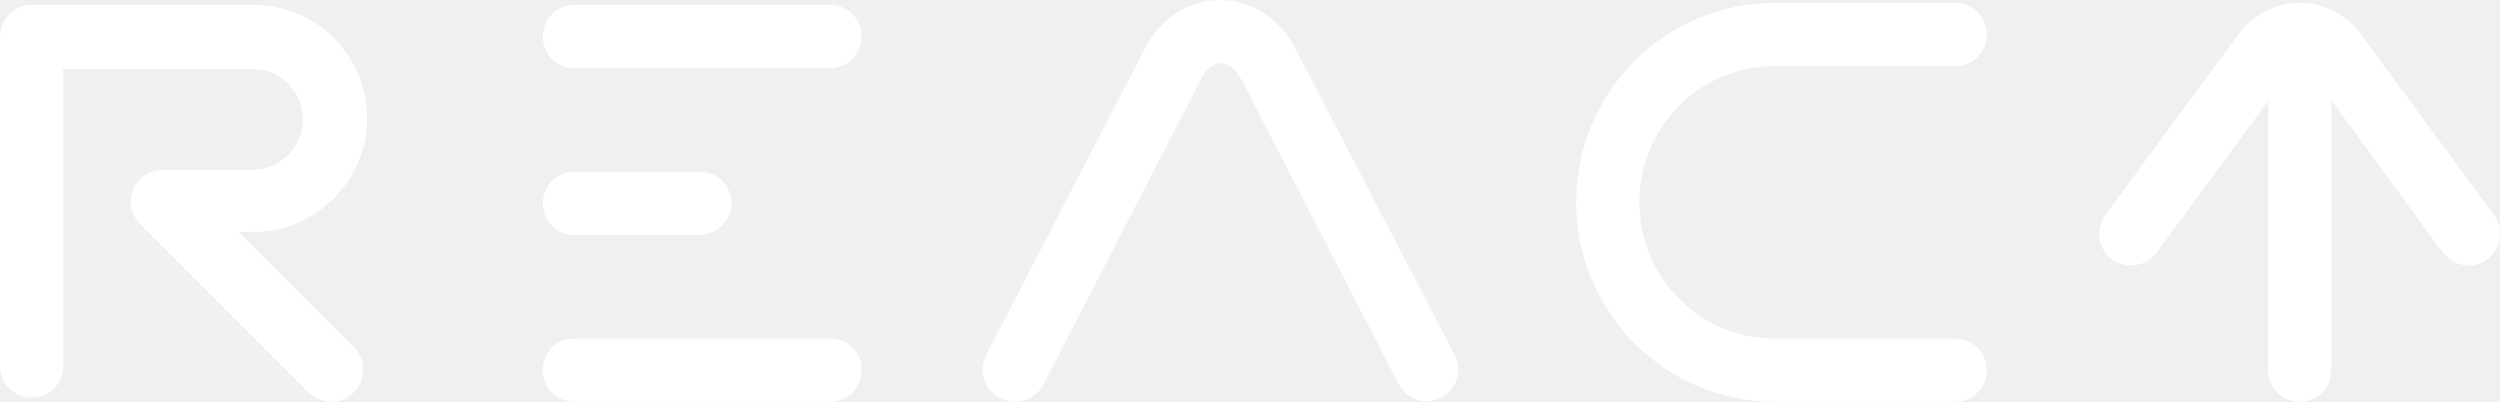
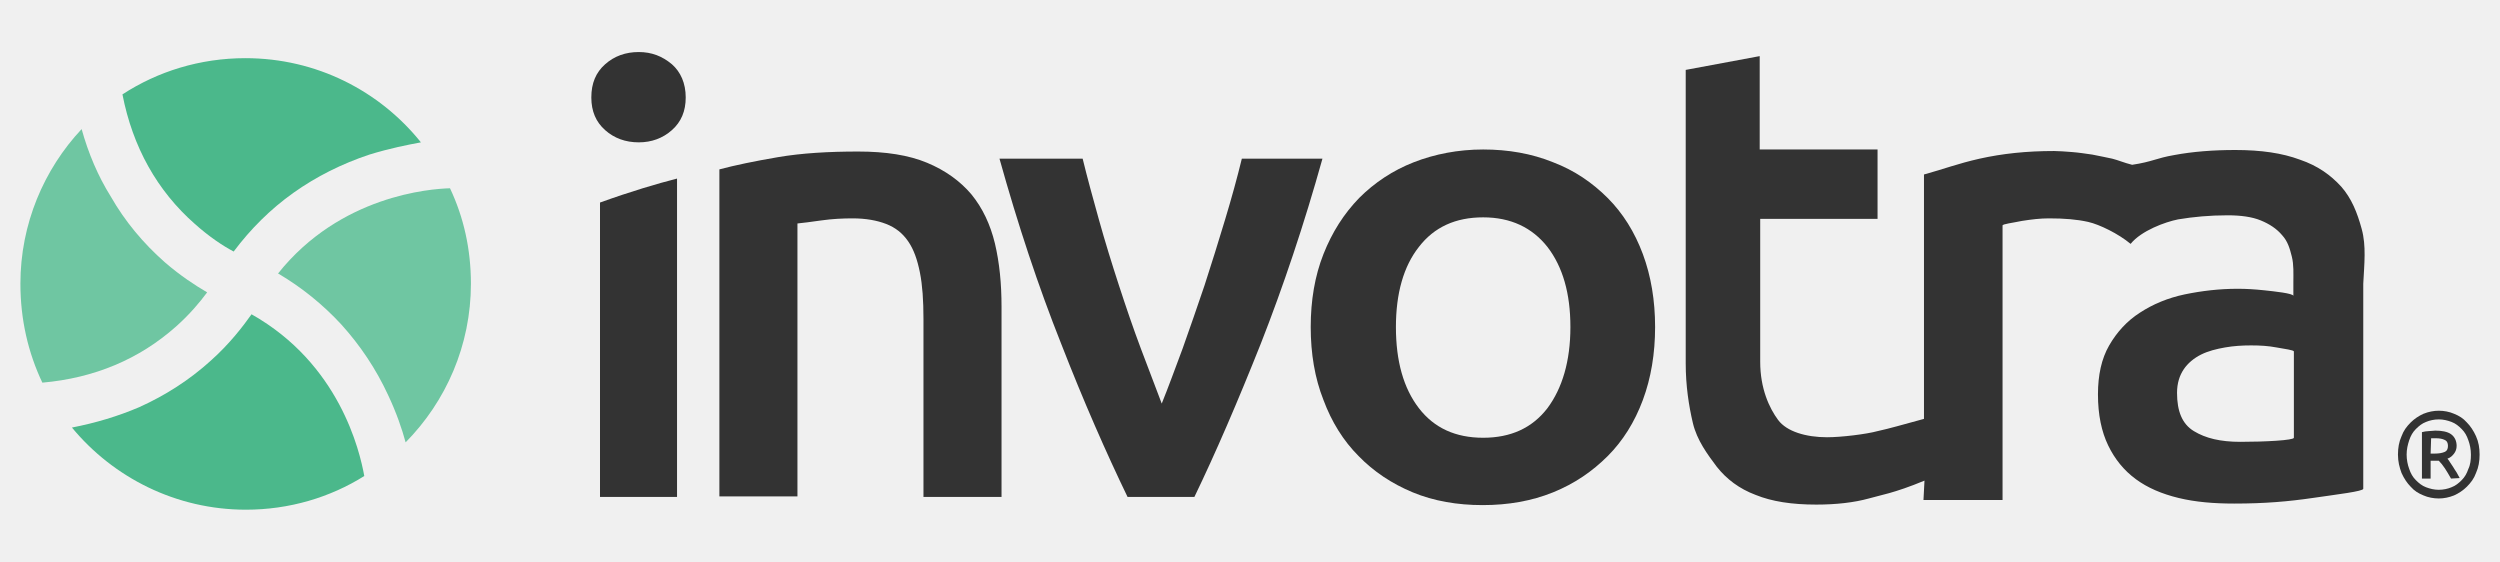
- <svg xmlns="http://www.w3.org/2000/svg" version="1.1" id="Layer_1" x="0px" y="0px" viewBox="0 0 253.3 40.7" style="enable-background:new 0 0 253.3 40.7;" xml:space="preserve">
-   <style type="text/css">
- 	.st0{fill:#FFFFFF;}
- </style>
-   <g id="XMLID_976_">
-     <g id="XMLID_1026_">
-       <path id="XMLID_1027_" class="st0" d="M198.1,40.7h-18.3c-11.1,0-20.1-9.1-20.1-20.2c0-11.2,9-20.2,20.1-20.2h18.3    c1.8,0,3.2,1.4,3.2,3.2s-1.4,3.2-3.2,3.2h-18.3c-7.6,0-13.7,6.2-13.7,13.8c0,7.6,6.1,13.8,13.7,13.8h18.3c1.8,0,3.2,1.4,3.2,3.2    C201.3,39.3,199.9,40.7,198.1,40.7z" />
-     </g>
-     <g id="XMLID_1024_">
-       <path id="XMLID_1025_" class="st0" d="M33.6,40.7c-0.8,0-1.6-0.3-2.3-0.9L14.2,22.7c-0.9-0.9-1.2-2.3-0.7-3.5c0.5-1.2,1.7-2,2.9-2    h9.2c2.8,0,5.1-2.3,5.1-5.1s-2.3-5.1-5.1-5.1H6.4v30.1c0,1.8-1.4,3.2-3.2,3.2S0,38.8,0,37.1V3.7C0,2,1.4,0.5,3.2,0.5h22.5    c6.4,0,11.5,5.2,11.5,11.5s-5.2,11.5-11.5,11.5h-1.5l11.7,11.7c1.2,1.2,1.2,3.3,0,4.5C35.2,40.4,34.4,40.7,33.6,40.7z" />
-     </g>
-     <g id="XMLID_1022_">
-       <path id="XMLID_1023_" class="st0" d="M102.8,40.7c-0.5,0-1-0.1-1.5-0.4c-1.6-0.8-2.2-2.7-1.4-4.3l15.9-30.7    c1.6-3.3,4.5-5.3,7.8-5.3c0,0,0,0,0,0c3.3,0,6.3,2,7.9,5.4L147.4,36c0.8,1.6,0.2,3.5-1.4,4.3c-1.6,0.8-3.5,0.2-4.3-1.4L125.9,8.3    c-0.6-1.2-1.4-1.9-2.2-1.9c0,0,0,0,0,0c-0.8,0-1.6,0.7-2.1,1.8L105.7,39C105.1,40.1,104,40.7,102.8,40.7z" />
-     </g>
-     <g id="XMLID_1017_">
-       <g id="XMLID_1020_">
-         <path id="XMLID_1021_" class="st0" d="M233,40.7c-1.8,0-3.2-1.4-3.2-3.2V8c0-1.8,1.4-3.2,3.2-3.2s3.2,1.4,3.2,3.2v29.5     C236.2,39.3,234.8,40.7,233,40.7z" />
+ <svg xmlns="http://www.w3.org/2000/svg" version="1.1" id="Layer_1" x="0px" y="0px" viewBox="0 0 490 110" enable-background="new 0 0 490 110" xml:space="preserve">
+   <g>
+     <g>
+       <path fill="#333333" d="M141,33.2c3-0.8,6.8-1.6,11.5-2.4c4.7-0.8,10-1.1,15.7-1.1c5.4,0,9.9,0.7,13.5,2.2    c3.6,1.5,6.5,3.6,8.7,6.2c2.2,2.7,3.7,5.9,4.6,9.6c0.9,3.8,1.3,7.9,1.3,12.4v37.3H181V62.5c0-3.6-0.2-6.6-0.7-9.1    c-0.5-2.5-1.2-4.5-2.3-6.1c-1.1-1.6-2.5-2.7-4.3-3.4c-1.8-0.7-4-1.1-6.6-1.1c-1.9,0-4,0.1-6.1,0.4c-2.1,0.3-3.7,0.5-4.7,0.6v53.5    H141V33.2z" />
+       <path fill="#333333" d="M221,97.4c-4.2-8.7-8.6-18.7-13-30c-4.5-11.3-8.5-23.4-12.1-36.3h16.3c0.9,3.7,2,7.7,3.2,12    c1.2,4.3,2.5,8.5,3.9,12.8c1.4,4.3,2.8,8.4,4.3,12.4c1.5,4,2.9,7.6,4.1,10.8c1.3-3.2,2.6-6.8,4.1-10.8c1.4-4,2.9-8.2,4.3-12.4    c1.4-4.3,2.7-8.5,4-12.8c1.3-4.3,2.4-8.3,3.3-12h15.8c-3.6,12.9-7.7,25.1-12.1,36.3c-4.5,11.3-8.8,21.3-13,30H221z" />
+       <path fill="#333333" d="M324.4,64.1c0,5.2-0.8,10-2.4,14.3c-1.6,4.3-3.9,8-6.9,11c-3,3-6.5,5.4-10.7,7.1    c-4.2,1.7-8.8,2.5-13.8,2.5c-5,0-9.6-0.8-13.7-2.5c-4.1-1.7-7.7-4.1-10.6-7.1c-3-3-5.3-6.7-6.9-11c-1.7-4.3-2.5-9.1-2.5-14.3    c0-5.2,0.8-10,2.5-14.3c1.7-4.3,4-7.9,7-11c3-3,6.6-5.4,10.7-7c4.1-1.6,8.7-2.5,13.6-2.5c4.9,0,9.5,0.8,13.7,2.5    c4.2,1.6,7.7,4,10.7,7c3,3,5.3,6.7,6.9,11C323.6,54.1,324.4,58.9,324.4,64.1z M307.8,64.1c0-6.6-1.5-11.8-4.5-15.7    c-3-3.8-7.2-5.8-12.6-5.8s-9.6,1.9-12.6,5.8c-3,3.8-4.5,9.1-4.5,15.7c0,6.7,1.5,12,4.5,15.9c3,3.9,7.2,5.8,12.6,5.8    s9.6-1.9,12.6-5.8C306.2,76.1,307.8,70.8,307.8,64.1z" />
+       <g>
+         <polygon fill="#333333" points="417.2,45.2 417.2,45.2 417.2,45.2    " />
+         <path fill="#333333" d="M462.9,44.9c-0.9-3.3-2-6-4-8.3c-2.1-2.3-4.6-4.1-8.1-5.3c-3.5-1.3-7.6-1.9-12.7-1.9c-4.2,0-8.3,0.3-12,1     c-3.5,0.6-4.2,1.3-8.2,1.9v0c-1.6-0.4-2.7-0.9-3.9-1.2c-1.3-0.3-2.5-0.5-3.9-0.8c-1.4-0.2-2.7-0.4-4-0.5     c-1.4-0.1-2.5-0.2-3.5-0.2c-5.4,0-10.1,0.5-14.6,1.5c-4.4,1-6.9,2-10.9,3.1v47.9c-4.4,1.2-6.8,1.9-9.1,2.4     c-2.2,0.6-7.1,1.2-9.9,1.2c-4.1,0-7.9-1.1-9.6-3.4c-1.7-2.3-3.5-6.1-3.5-11.4v-28H368V29.3h-23.1V11l-14.5,2.7v57.5     c0,4.4,0.6,8.3,1.4,11.7c0.8,3.4,2.9,6.2,4.7,8.6c1.9,2.4,4.4,4.3,7.6,5.5c3.2,1.3,7.1,1.9,11.9,1.9c3.9,0,7.4-0.4,10.3-1.2     c2-0.6,4.9-1,10.9-3.5L377,98h15.5V44.2c0-0.3,1.9-0.5,3.8-0.9c1.9-0.3,3.6-0.5,5.3-0.5c3,0,5.5,0.2,7.7,0.7     c2.2,0.5,5.9,2.3,8.3,4.3c2.1-2.6,6.8-4.3,9.3-4.8c3-0.5,6.2-0.8,9.7-0.8c2.6,0,4.8,0.3,6.5,1c1.7,0.7,3.1,1.6,4.2,2.9     c1.1,1.2,1.5,2.6,1.9,4.2c0.4,1.6,0.3,3.3,0.3,5.1V58c0-0.5-3.8-0.9-5.7-1.1c-1.9-0.2-3.5-0.3-5.2-0.3c-3.6,0-7,0.4-10.4,1.1     c-3.3,0.7-6.2,1.9-8.8,3.6c-2.5,1.6-4.5,3.8-6,6.4c-1.5,2.6-2.2,5.8-2.2,9.6c0,4,0.7,7.3,2,10c1.3,2.7,3.1,4.9,5.4,6.6     c2.3,1.7,5.1,2.9,8.4,3.7c3.3,0.8,6.9,1.1,10.9,1.1c6,0,10.6-0.4,15.4-1.1c4.8-0.7,9.9-1.3,9.9-1.8V55.6     C463.4,51.7,463.8,48.2,462.9,44.9z M449.6,85.8c0,0.5-5.7,0.8-10.5,0.8c-3.9,0-6.8-0.7-9.1-2.1c-2.3-1.4-3.3-3.9-3.3-7.5     c0-1.9,0.5-3.4,1.3-4.6c0.8-1.2,2-2.2,3.4-2.9c1.4-0.7,3-1.1,4.7-1.4c1.7-0.3,3.4-0.4,5.1-0.4c1.9,0,3.4,0.1,5,0.4     c1.6,0.3,3.4,0.5,3.4,0.8V85.8z" />
      </g>
-       <g id="XMLID_1018_">
-         <path id="XMLID_1019_" class="st0" d="M250.1,26.9c-1,0-1.9-0.5-2.6-1.3L234.2,7.4c-0.6-0.9-1.7-0.9-2.3,0l-13.4,18.2     c-1,1.4-3,1.7-4.5,0.7c-1.4-1-1.7-3-0.7-4.5l13.4-18.2c1.5-2.1,3.8-3.3,6.3-3.3h0c2.5,0,4.8,1.2,6.3,3.3l13.4,18.2     c1,1.4,0.7,3.4-0.7,4.5C251.5,26.7,250.8,26.9,250.1,26.9z" />
+       <path fill="#333333" d="M134.4,19.1c0,2.7-0.9,4.8-2.7,6.4c-1.8,1.6-4,2.4-6.5,2.4c-2.6,0-4.8-0.8-6.6-2.4    c-1.8-1.6-2.7-3.7-2.7-6.4c0-2.8,0.9-4.9,2.7-6.5c1.8-1.6,4-2.4,6.6-2.4c2.5,0,4.6,0.8,6.5,2.4C133.4,14.1,134.4,16.3,134.4,19.1z    " />
+       <path fill="#333333" d="M117.6,39.7v57.7h15.1V35l0,0C128.8,36,123.7,37.5,117.6,39.7z" />
+       <g>
+         <path fill="#333333" d="M486,89.1c0,1.3-0.2,2.5-0.7,3.6c-0.4,1.1-1,1.9-1.8,2.7c-0.7,0.7-1.6,1.3-2.5,1.7c-1,0.4-2,0.6-3,0.6     s-2.1-0.2-3-0.6c-1-0.4-1.8-0.9-2.5-1.7c-0.7-0.7-1.3-1.6-1.8-2.7c-0.4-1.1-0.7-2.2-0.7-3.6c0-1.3,0.2-2.5,0.7-3.6     c0.4-1.1,1-1.9,1.8-2.7c0.7-0.7,1.6-1.3,2.5-1.7c1-0.4,2-0.6,3-0.6s2.1,0.2,3,0.6c1,0.4,1.8,0.9,2.5,1.7c0.7,0.7,1.3,1.6,1.8,2.7     C485.8,86.6,486,87.8,486,89.1z M484.3,89.1c0-1-0.2-2-0.5-2.8c-0.3-0.9-0.7-1.6-1.3-2.2c-0.6-0.6-1.2-1.1-2-1.4     c-0.8-0.3-1.6-0.5-2.5-0.5c-0.9,0-1.8,0.2-2.5,0.5c-0.8,0.3-1.4,0.8-2,1.4c-0.6,0.6-1,1.3-1.3,2.2c-0.3,0.9-0.5,1.8-0.5,2.8     c0,1,0.2,2,0.5,2.8c0.3,0.9,0.7,1.6,1.3,2.2c0.6,0.6,1.2,1.1,2,1.4c0.8,0.3,1.6,0.5,2.5,0.5c0.9,0,1.8-0.2,2.5-0.5     c0.8-0.3,1.4-0.8,2-1.4c0.6-0.6,1-1.3,1.3-2.2C484.2,91.1,484.3,90.1,484.3,89.1z M480.4,93.8c-0.4-0.7-0.8-1.4-1.2-2     c-0.4-0.6-0.8-1.1-1.2-1.5h-1.6v3.5h-1.7v-9.1c0.4-0.1,0.9-0.2,1.3-0.2c0.5,0,0.9-0.1,1.3-0.1c1.3,0,2.4,0.2,3.1,0.7     c0.7,0.5,1.1,1.3,1.1,2.3c0,0.6-0.2,1.1-0.5,1.5c-0.3,0.4-0.7,0.8-1.3,1c0.2,0.2,0.3,0.4,0.5,0.7c0.2,0.3,0.4,0.6,0.6,0.9     c0.2,0.3,0.4,0.7,0.7,1.1c0.2,0.4,0.4,0.7,0.6,1.1L480.4,93.8L480.4,93.8z M476.4,88.9h0.9c0.7,0,1.3-0.1,1.8-0.3     c0.5-0.2,0.7-0.6,0.7-1.2c0-0.6-0.2-1-0.7-1.2c-0.4-0.2-1-0.3-1.6-0.3c-0.2,0-0.4,0-0.5,0c-0.2,0-0.4,0-0.5,0L476.4,88.9     L476.4,88.9z" />
      </g>
    </g>
-     <g id="XMLID_1002_">
-       <g id="XMLID_1015_">
-         <path id="XMLID_1016_" class="st0" d="M84.1,6.9H58.2c-1.8,0-3.2-1.4-3.2-3.2s1.4-3.2,3.2-3.2h25.9c1.8,0,3.2,1.4,3.2,3.2     S85.9,6.9,84.1,6.9z" />
-       </g>
-       <g id="XMLID_1012_">
-         <path id="XMLID_1014_" class="st0" d="M70.9,23.8H58.2c-1.8,0-3.2-1.4-3.2-3.2s1.4-3.2,3.2-3.2h12.7c1.8,0,3.2,1.4,3.2,3.2     S72.6,23.8,70.9,23.8z" />
-       </g>
-       <g id="XMLID_1010_">
-         <path id="XMLID_1011_" class="st0" d="M84.1,40.7H58.2c-1.8,0-3.2-1.4-3.2-3.2c0-1.8,1.4-3.2,3.2-3.2h25.9c1.8,0,3.2,1.4,3.2,3.2     C87.3,39.3,85.9,40.7,84.1,40.7z" />
-       </g>
+     <g>
+       <path fill="#4BB88B" d="M72.4,30.3C67,32.1,62,34.6,57.5,37.8c-4.5,3.2-8.4,7.1-11.7,11.5c-2.1-1.1-4.8-2.9-7.6-5.4    c-7.4-6.5-12.2-15.1-14.2-25.4c6.9-4.5,15.2-7.1,24.1-7.1c13.9,0,26.3,6.4,34.4,16.5C79.8,28.4,76.3,29.1,72.4,30.3z" />
+       <path fill="#6FC6A2" d="M32.3,51.4c3,2.6,5.9,4.5,8.3,5.9c-1.4,1.9-3.4,4.3-6.1,6.7c-7.2,6.4-16,10.1-26.2,11    C5.5,69.1,4,62.6,4,55.6c0-11.7,4.6-22.4,12-30.3c1.3,4.7,3.2,9.2,5.7,13.2C24.5,43.4,28.1,47.7,32.3,51.4z" />
+       <path fill="#6FC6A2" d="M76.1,77.5c-2.4-5.2-5.5-9.8-9.2-13.9c-3.6-3.9-7.8-7.3-12.4-10C66.7,38.3,84.4,37,88.2,36.9    c2.7,5.7,4.1,12,4.1,18.7c0,12.1-4.9,23.1-12.8,31.1C78.8,84.1,77.7,80.9,76.1,77.5z" />
+       <path fill="#4BB88B" d="M27.3,79.8c5.1-2.3,9.8-5.3,14-9.1c3.7-3.3,6.3-6.7,8-9.1c17.2,9.7,21.2,26.7,22.1,31.7    c-6.7,4.2-14.7,6.6-23.2,6.6c-13.7,0-26-6.3-34.1-16.1C18.7,82.9,23.1,81.6,27.3,79.8z" />
    </g>
  </g>
</svg>
